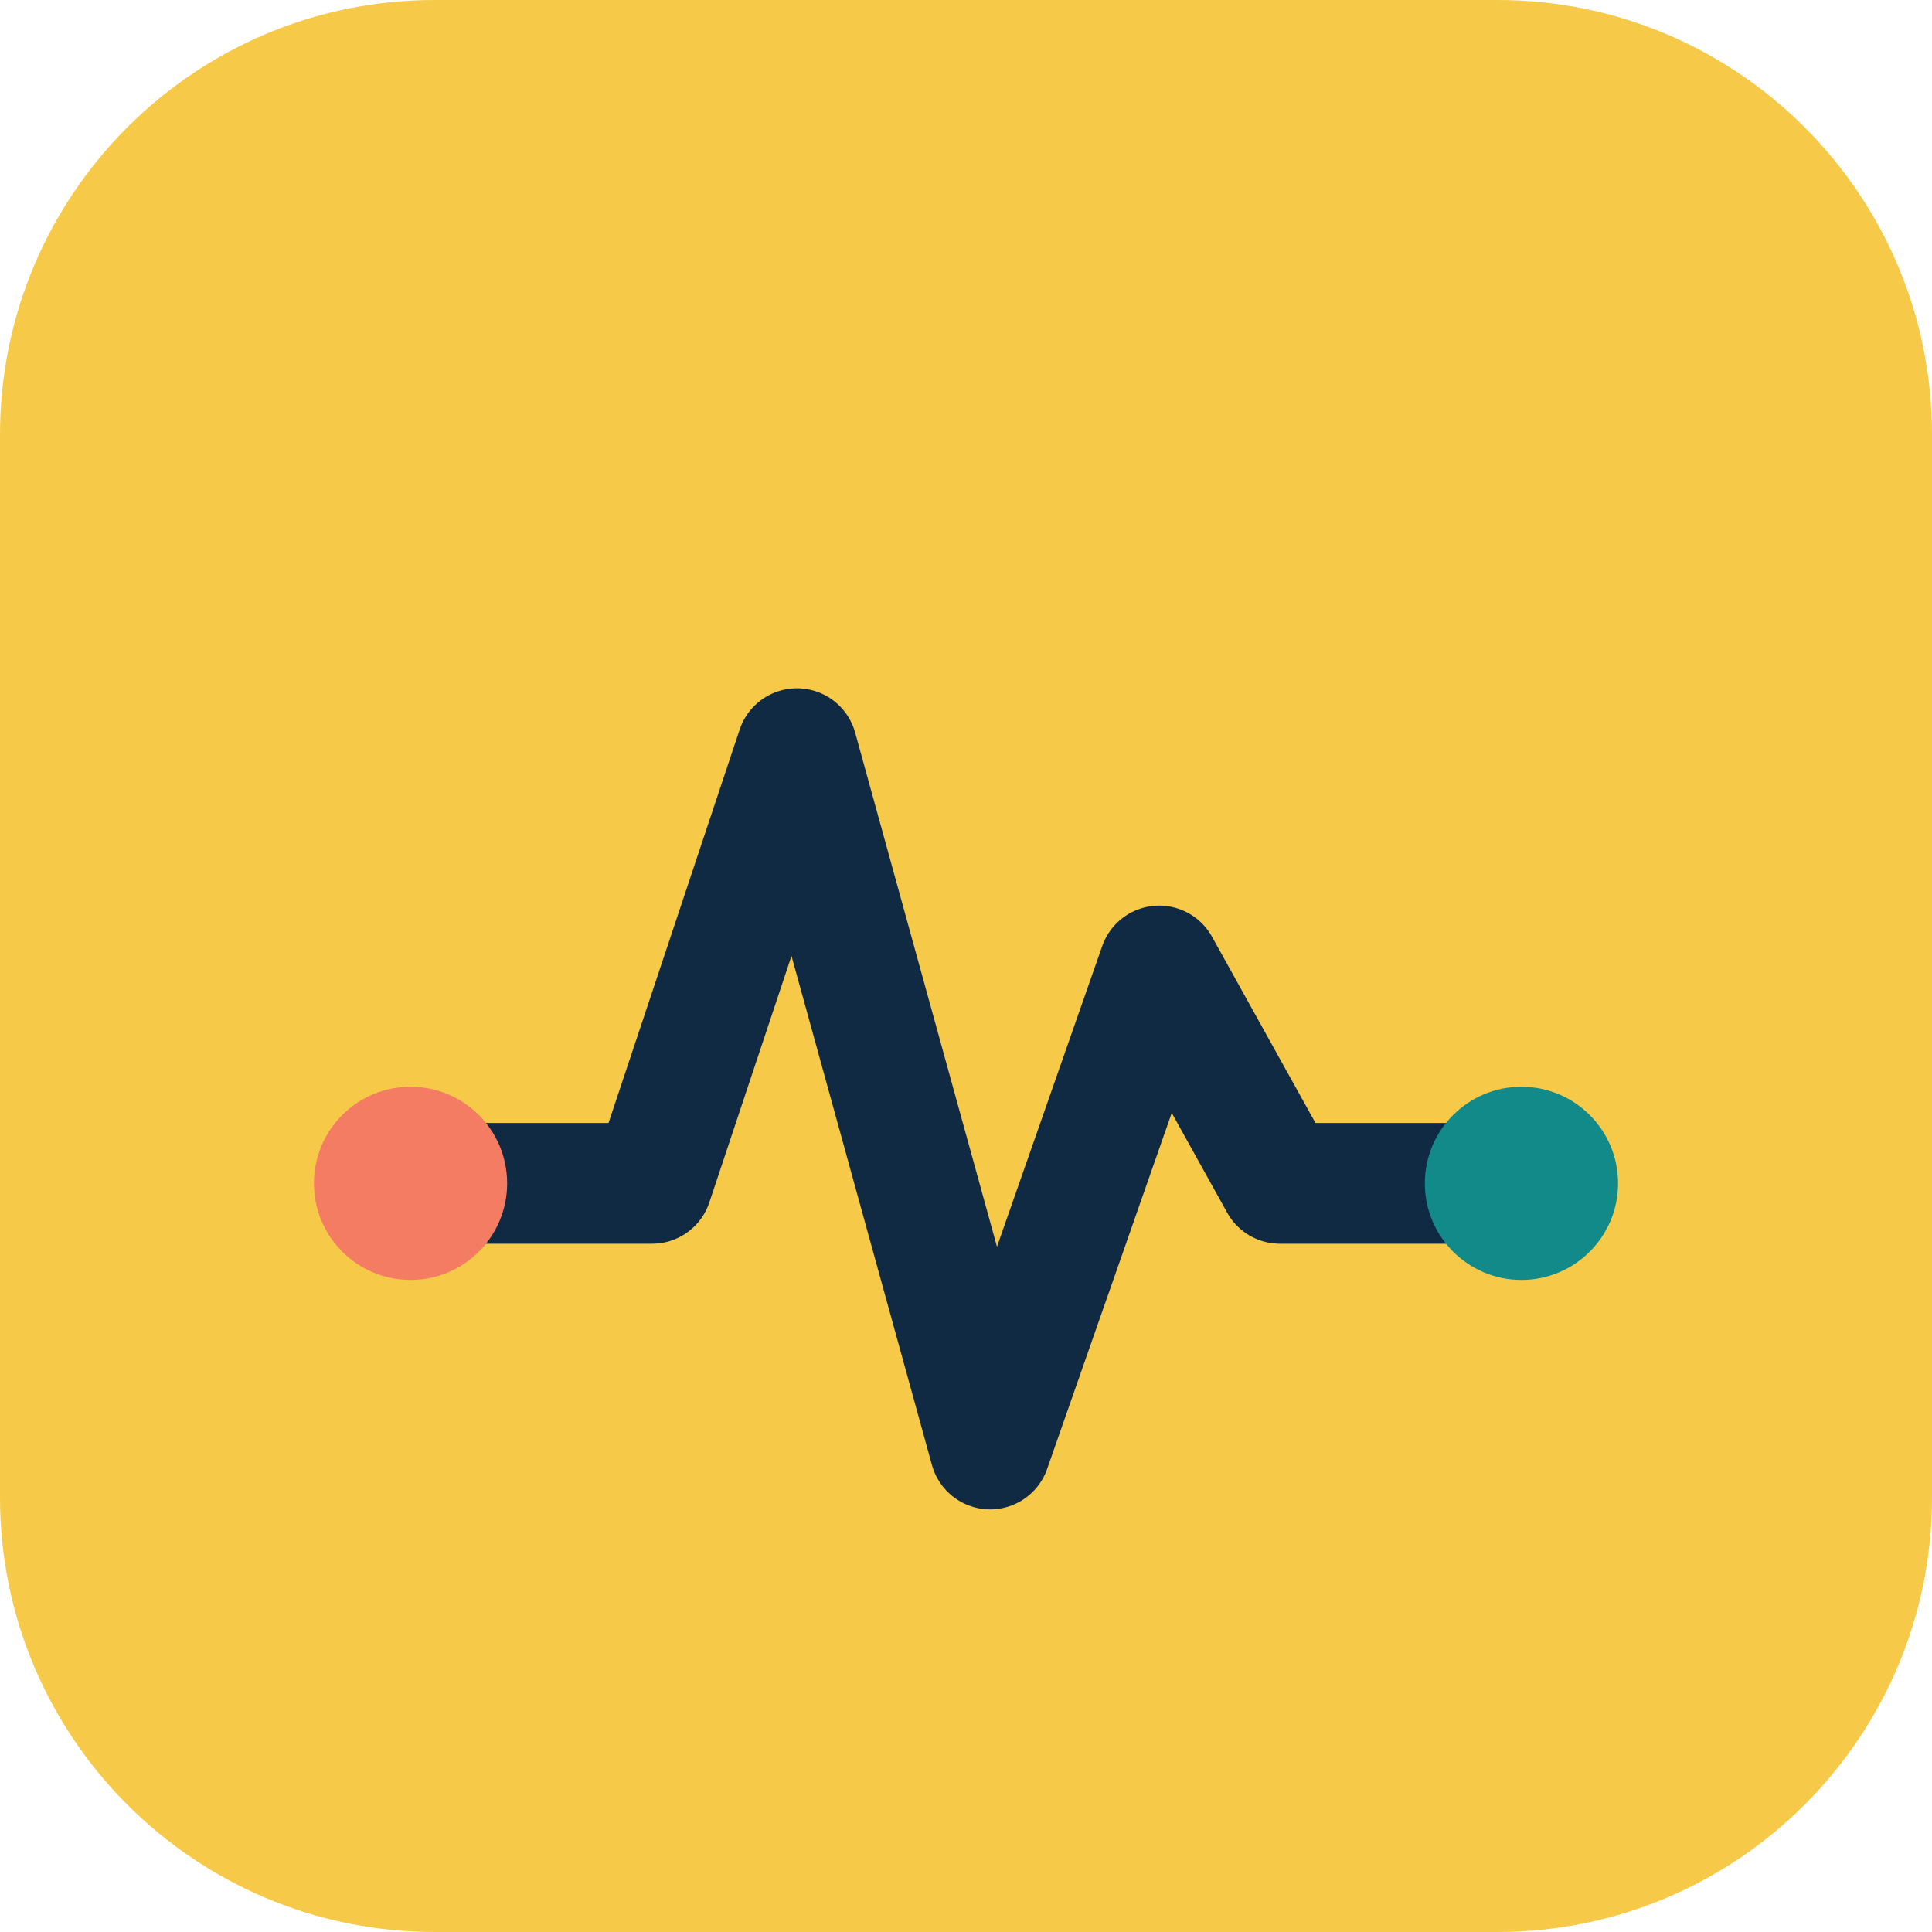
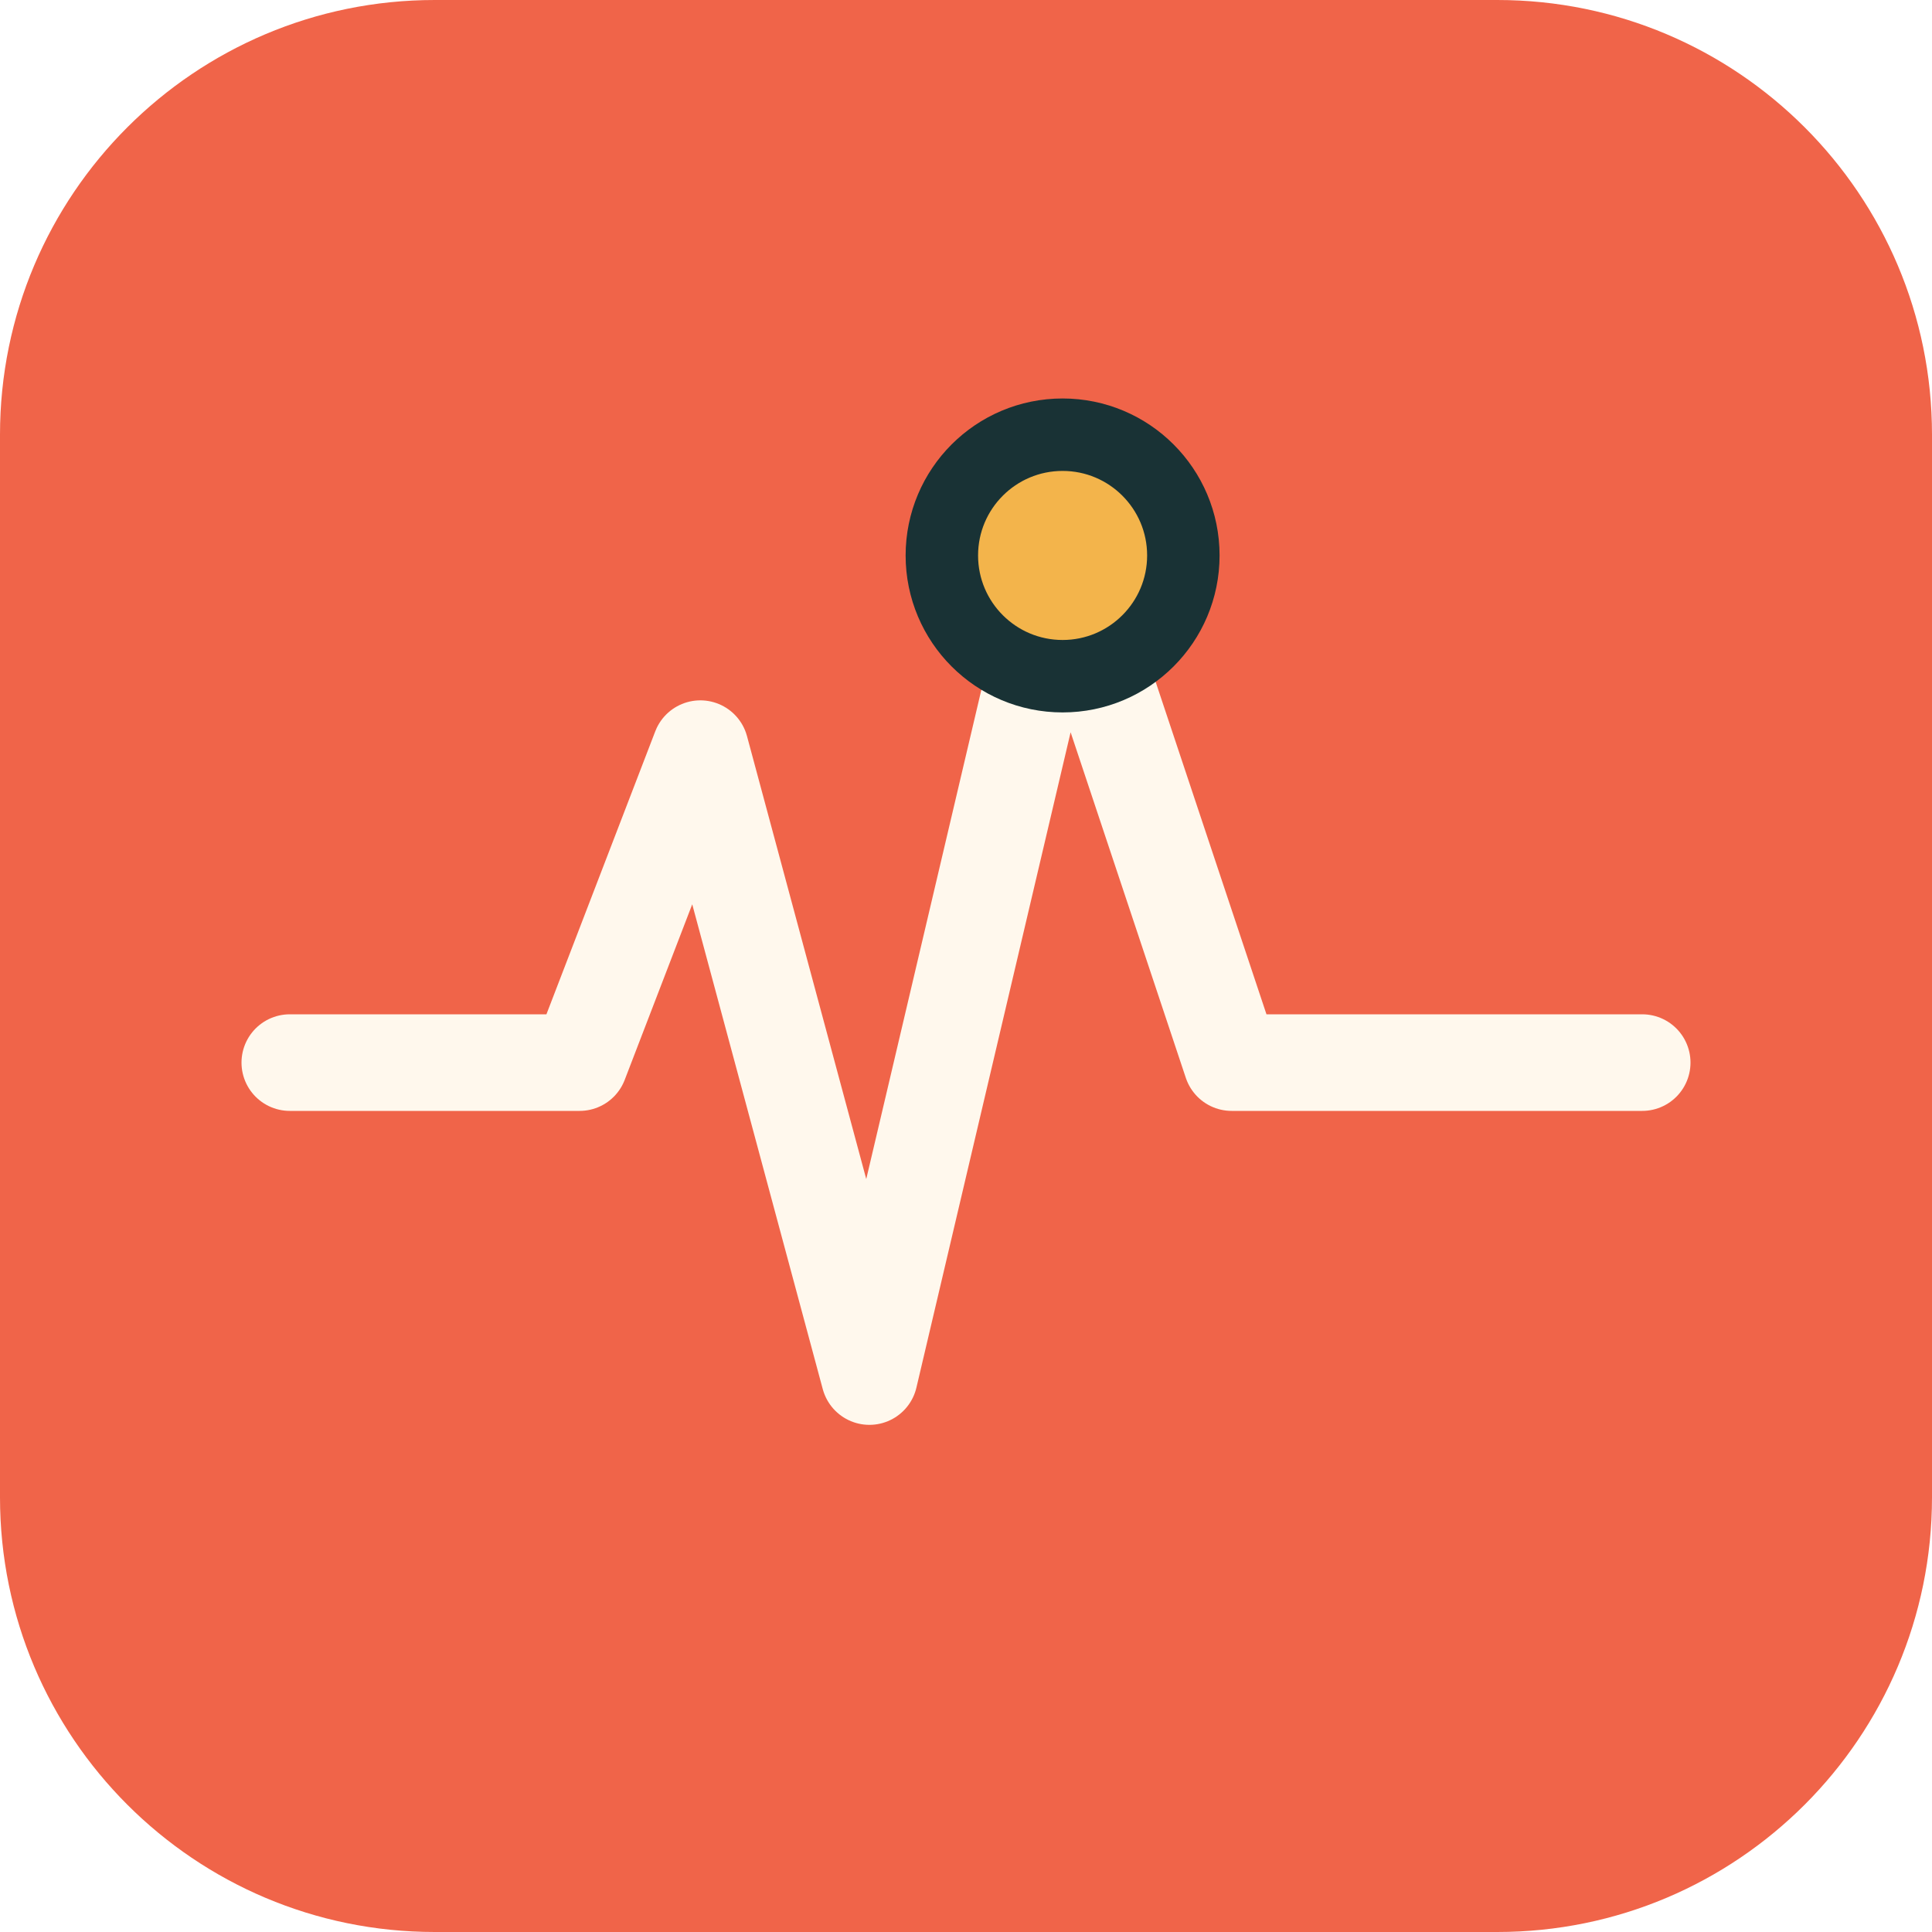
<svg xmlns="http://www.w3.org/2000/svg" viewBox="0 0 80 80" role="img" aria-labelledby="title desc">
-   <rect width="80" height="80" rx="18" fill="#f7c948" />
-   <path d="M17 49h10l6-18 8 29 7-20 5 9h10" fill="none" stroke="#102a43" stroke-width="5" stroke-linecap="round" stroke-linejoin="round" />
-   <circle cx="17" cy="49" r="4" fill="#f47c62" />
-   <circle cx="63" cy="49" r="4" fill="#138a8a" />
+   <rect width="80" height="80" rx="18" fill="#f06449" />
+   <path d="M12 44h12l5-13 7 26 8-34 7 21h17" fill="none" stroke="#fff8ed" stroke-width="4" stroke-linecap="round" stroke-linejoin="round" />
+   <circle cx="44" cy="23" r="5" fill="#f3b44b" stroke="#193235" stroke-width="3" />
</svg>
